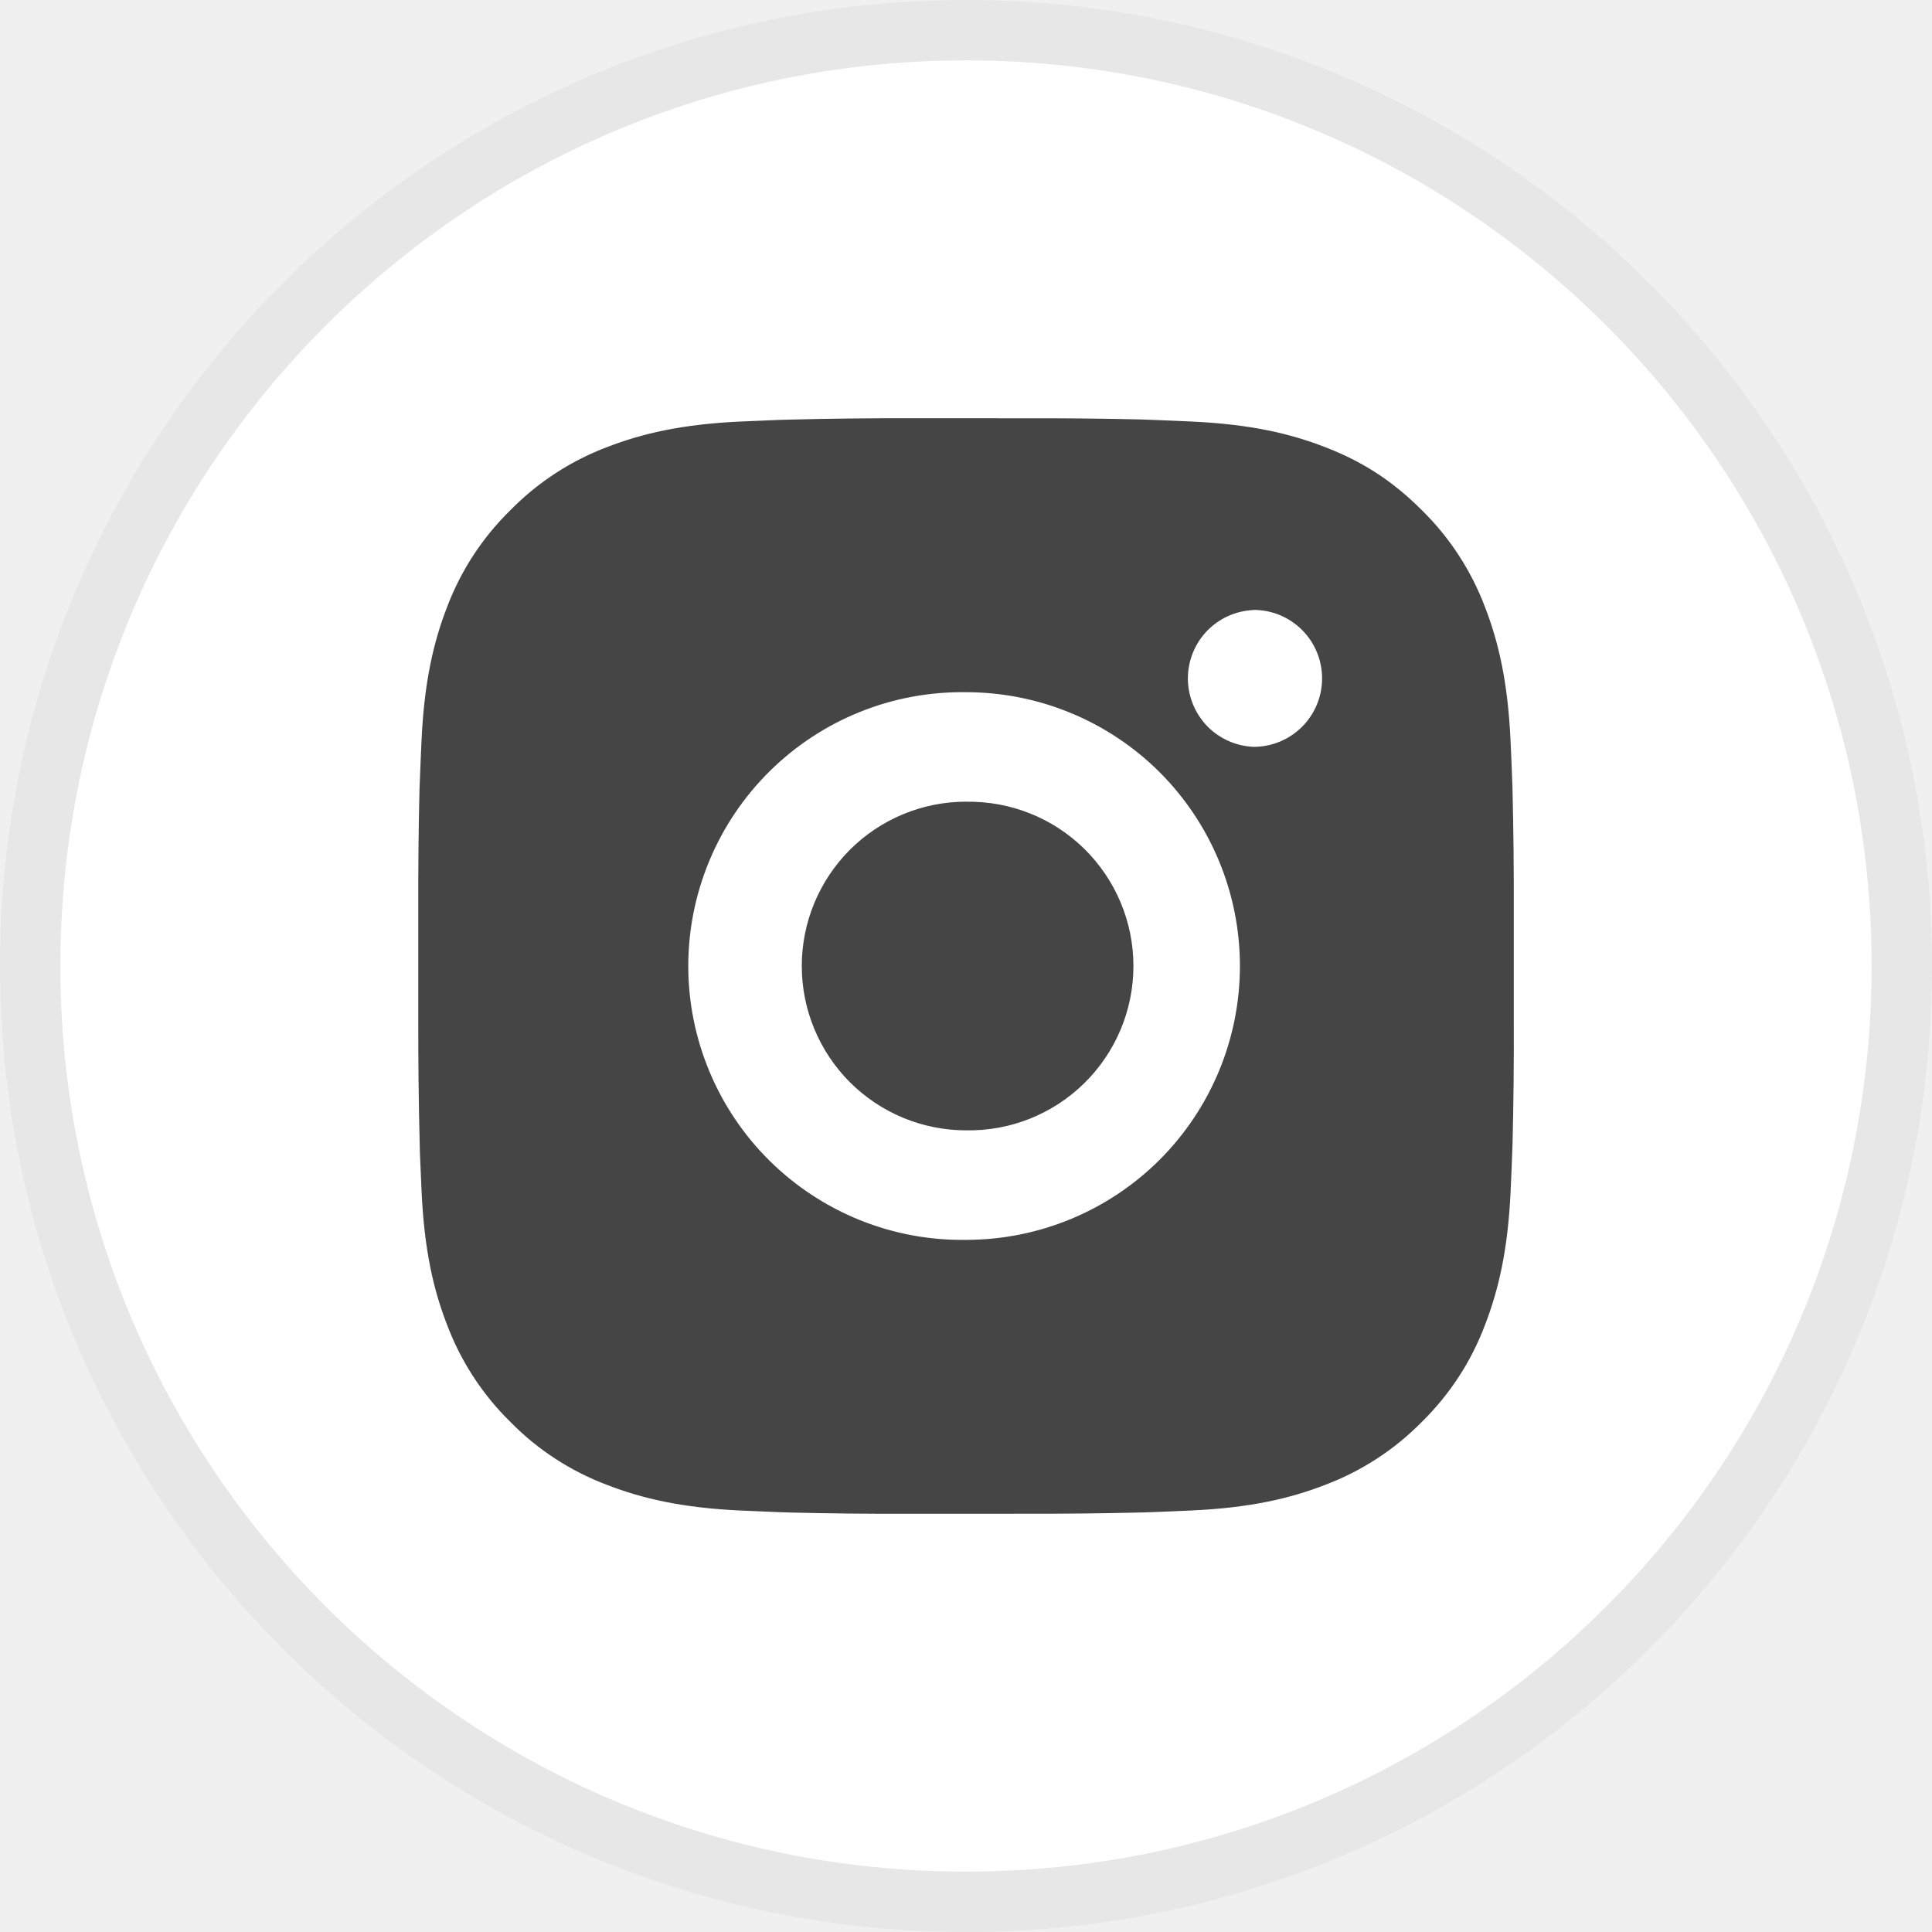
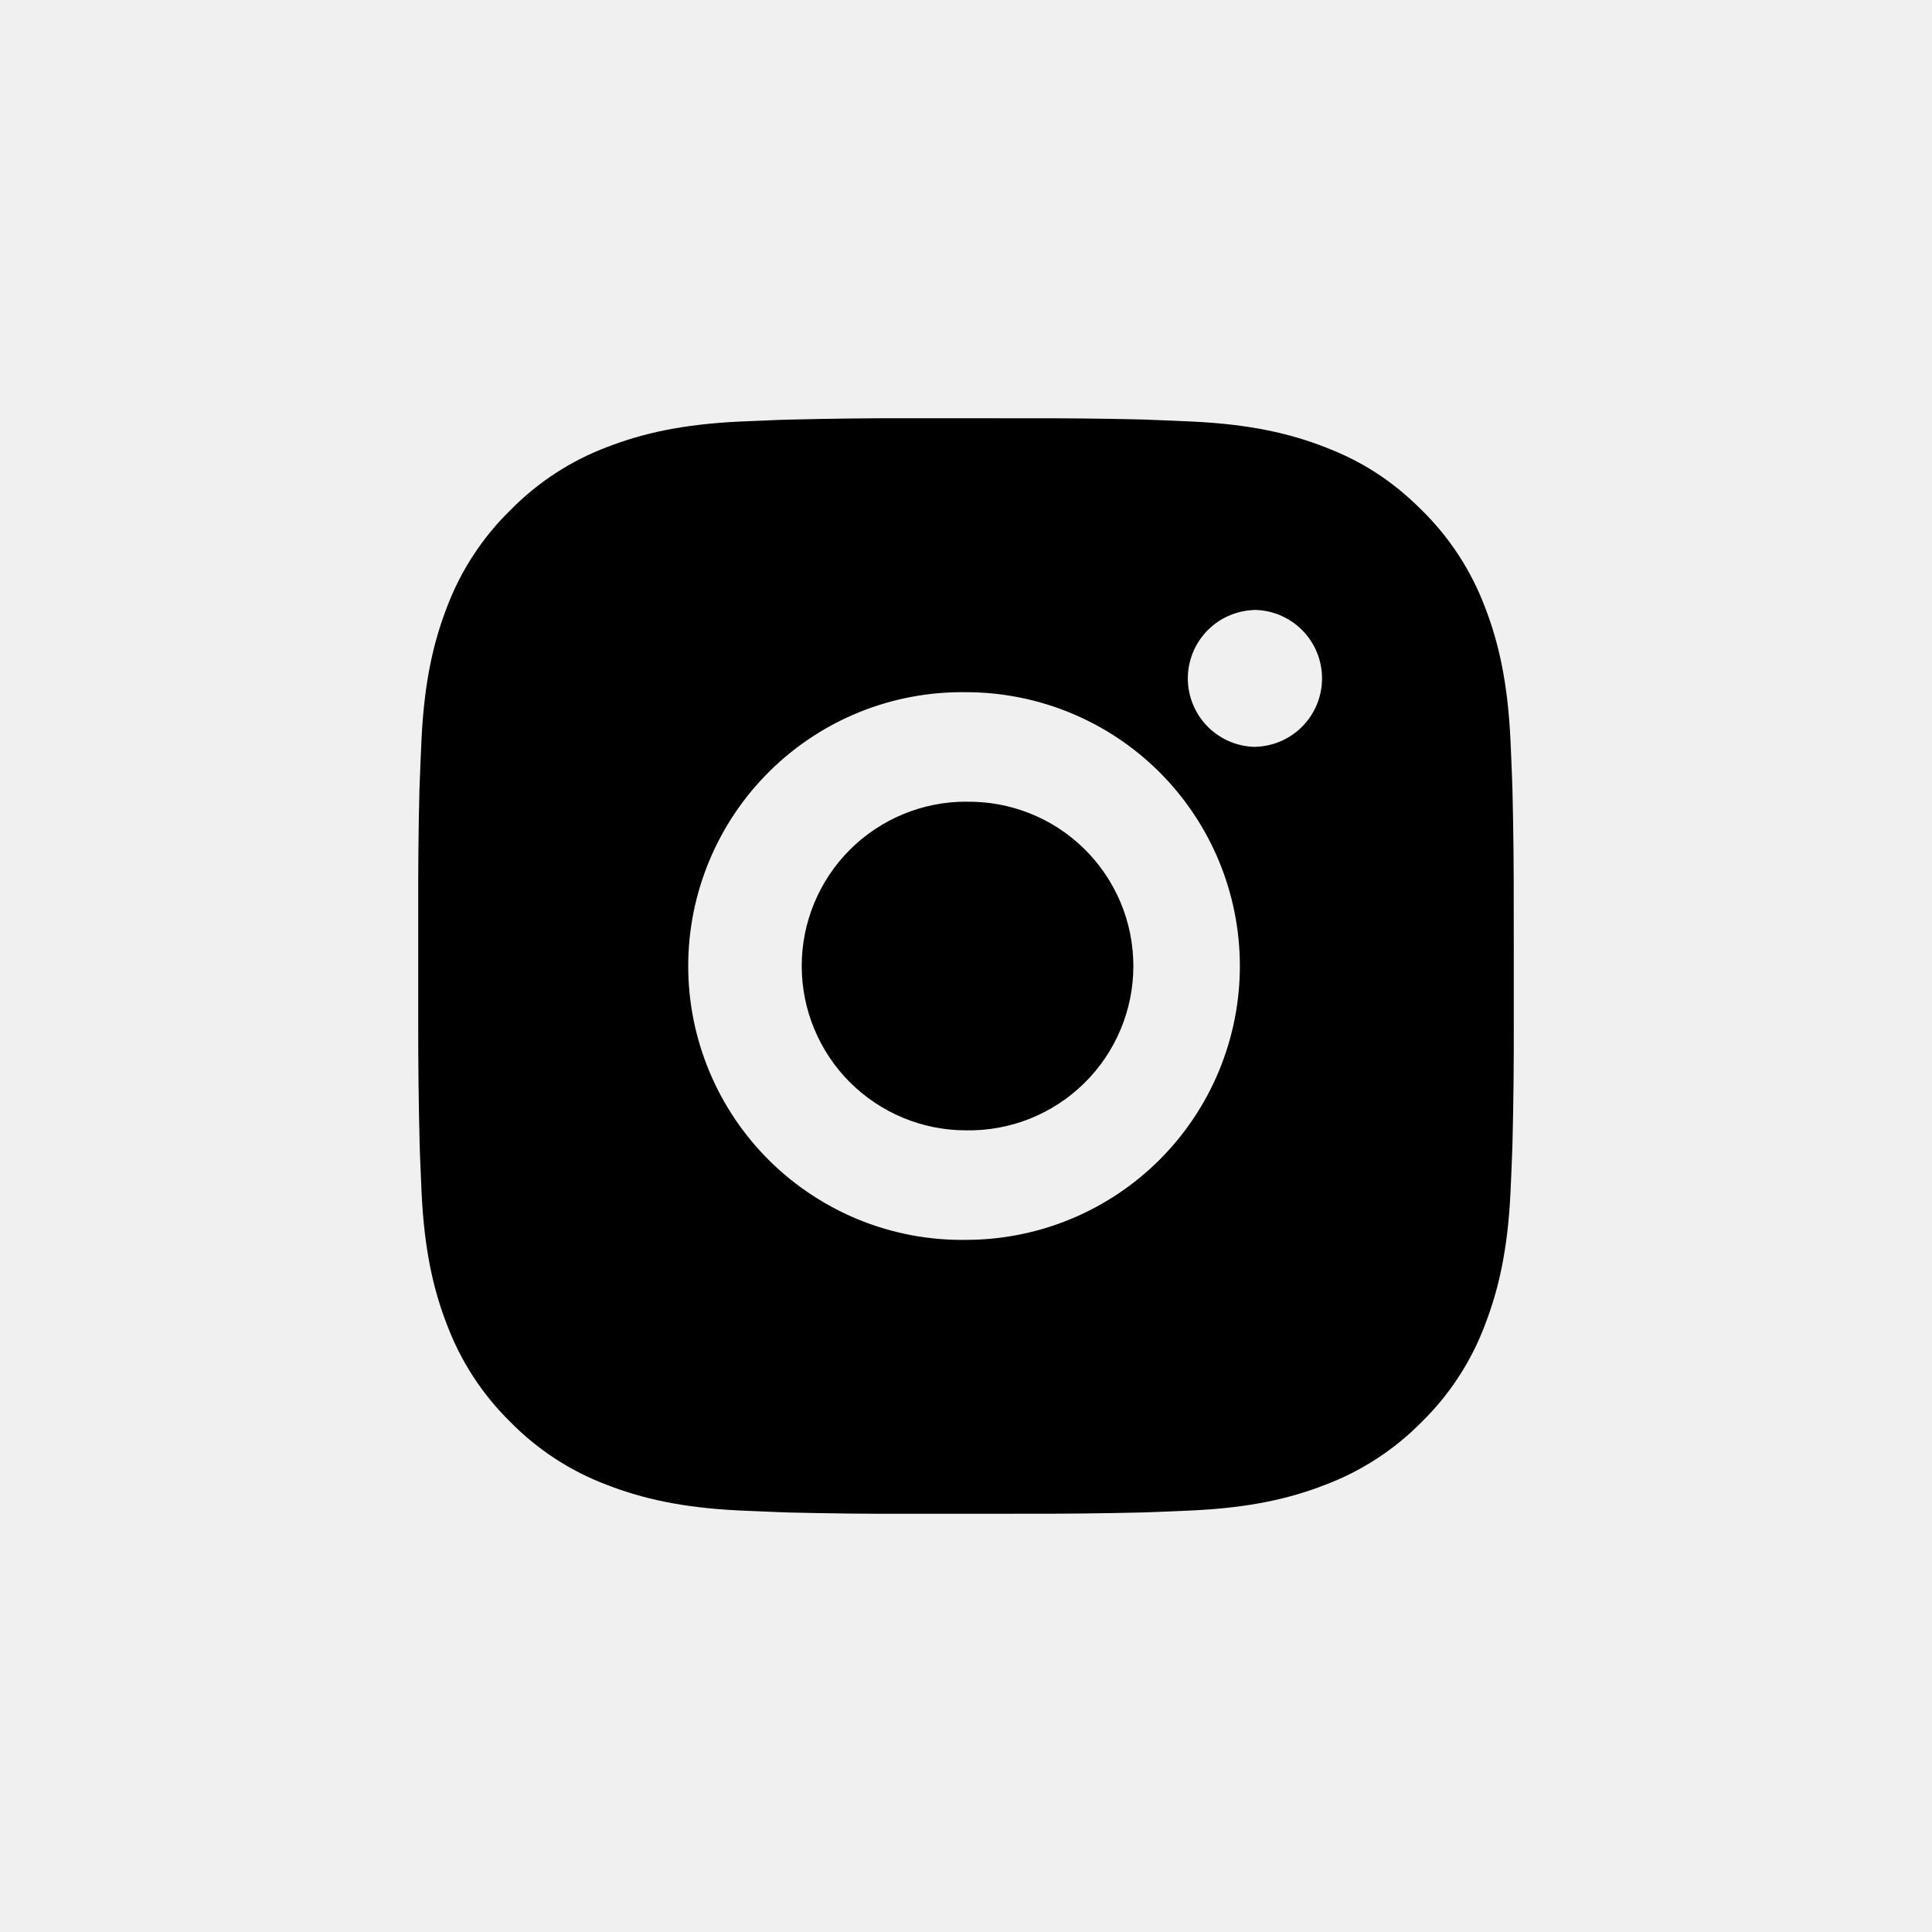
<svg xmlns="http://www.w3.org/2000/svg" width="32" height="32" viewBox="0 0 32 32" fill="none">
-   <rect x="0.5" y="0.5" width="31" height="31" rx="15.5" fill="white" />
-   <rect x="0.5" y="0.5" width="31" height="31" rx="15.5" stroke="#E7E7E7" />
-   <path d="M16.933 6.928C17.596 6.926 18.258 6.932 18.919 6.948L19.096 6.955C19.299 6.962 19.499 6.971 19.741 6.982C20.707 7.027 21.366 7.18 21.943 7.404C22.542 7.634 23.047 7.946 23.551 8.451C24.012 8.904 24.369 9.452 24.597 10.057C24.821 10.635 24.974 11.295 25.019 12.26C25.03 12.502 25.039 12.703 25.046 12.906L25.052 13.082C25.068 13.744 25.075 14.406 25.073 15.067L25.073 15.744V16.933C25.076 17.595 25.069 18.257 25.053 18.919L25.047 19.095C25.04 19.298 25.031 19.498 25.02 19.741C24.975 20.706 24.82 21.365 24.597 21.943C24.37 22.548 24.013 23.097 23.551 23.55C23.097 24.012 22.549 24.368 21.943 24.596C21.366 24.82 20.707 24.973 19.741 25.018C19.499 25.029 19.299 25.038 19.096 25.045L18.919 25.051C18.258 25.067 17.596 25.074 16.933 25.072L16.257 25.073H15.069C14.407 25.075 13.745 25.068 13.083 25.052L12.907 25.046C12.692 25.038 12.476 25.029 12.261 25.019C11.296 24.974 10.637 24.82 10.058 24.596C9.453 24.369 8.904 24.012 8.452 23.55C7.99 23.097 7.633 22.548 7.405 21.943C7.18 21.365 7.028 20.706 6.983 19.741C6.973 19.525 6.964 19.31 6.955 19.095L6.951 18.919C6.934 18.257 6.927 17.595 6.928 16.933V15.067C6.926 14.406 6.932 13.744 6.948 13.082L6.955 12.906C6.962 12.703 6.971 12.502 6.982 12.26C7.027 11.294 7.18 10.636 7.404 10.057C7.632 9.452 7.99 8.904 8.452 8.452C8.905 7.99 9.453 7.632 10.058 7.404C10.637 7.18 11.295 7.027 12.261 6.982L12.907 6.955L13.083 6.95C13.745 6.933 14.406 6.926 15.068 6.927L16.933 6.928ZM16.001 11.465C15.4 11.456 14.803 11.567 14.245 11.791C13.688 12.015 13.18 12.348 12.752 12.77C12.324 13.192 11.984 13.695 11.752 14.25C11.52 14.804 11.4 15.399 11.4 16C11.4 16.602 11.52 17.197 11.752 17.751C11.984 18.306 12.324 18.809 12.752 19.231C13.18 19.653 13.688 19.985 14.245 20.21C14.803 20.434 15.4 20.545 16.001 20.536C17.204 20.536 18.358 20.058 19.209 19.208C20.059 18.357 20.537 17.203 20.537 16C20.537 14.797 20.059 13.643 19.209 12.792C18.358 11.942 17.204 11.465 16.001 11.465ZM16.001 13.279C16.362 13.273 16.722 13.338 17.058 13.472C17.394 13.605 17.7 13.805 17.958 14.058C18.216 14.311 18.421 14.614 18.561 14.947C18.701 15.28 18.773 15.638 18.773 16C18.773 16.362 18.701 16.72 18.561 17.053C18.421 17.387 18.216 17.689 17.958 17.942C17.7 18.196 17.394 18.395 17.058 18.529C16.723 18.663 16.363 18.728 16.002 18.722C15.28 18.722 14.588 18.435 14.077 17.925C13.567 17.414 13.28 16.722 13.28 16C13.28 15.278 13.567 14.586 14.077 14.075C14.588 13.565 15.28 13.278 16.002 13.278L16.001 13.279ZM20.764 10.104C20.471 10.116 20.195 10.24 19.991 10.451C19.789 10.662 19.675 10.944 19.675 11.237C19.675 11.53 19.789 11.811 19.991 12.023C20.195 12.234 20.471 12.358 20.764 12.37C21.065 12.37 21.353 12.251 21.566 12.038C21.779 11.825 21.898 11.537 21.898 11.236C21.898 10.935 21.779 10.647 21.566 10.434C21.353 10.221 21.065 10.102 20.764 10.102V10.104Z" fill="#454545" />
+   <path d="M16.933 6.928C17.595 6.926 18.257 6.932 18.919 6.948L19.095 6.955C19.298 6.962 19.498 6.971 19.741 6.982C20.706 7.027 21.364 7.18 21.942 7.404C22.541 7.634 23.046 7.946 23.55 8.451C24.011 8.904 24.368 9.452 24.596 10.057C24.82 10.635 24.973 11.295 25.018 12.26C25.029 12.502 25.038 12.703 25.045 12.906L25.051 13.082C25.067 13.744 25.074 14.406 25.072 15.067L25.073 15.744V16.933C25.075 17.595 25.068 18.257 25.052 18.919L25.046 19.095C25.039 19.298 25.03 19.498 25.019 19.741C24.974 20.706 24.819 21.365 24.596 21.943C24.369 22.548 24.012 23.097 23.55 23.55C23.096 24.012 22.548 24.368 21.942 24.596C21.364 24.82 20.706 24.973 19.741 25.018C19.498 25.029 19.298 25.038 19.095 25.045L18.919 25.051C18.257 25.067 17.595 25.074 16.933 25.072L16.256 25.073H15.068C14.406 25.075 13.744 25.068 13.082 25.052L12.906 25.046C12.691 25.038 12.475 25.029 12.26 25.019C11.295 24.974 10.636 24.82 10.057 24.596C9.452 24.369 8.904 24.012 8.451 23.55C7.989 23.097 7.632 22.548 7.404 21.943C7.179 21.365 7.027 20.706 6.982 19.741C6.972 19.525 6.963 19.31 6.955 19.095L6.95 18.919C6.933 18.257 6.926 17.595 6.927 16.933V15.067C6.925 14.406 6.931 13.744 6.947 13.082L6.954 12.906C6.961 12.703 6.97 12.502 6.981 12.26C7.026 11.294 7.179 10.636 7.403 10.057C7.631 9.452 7.989 8.904 8.451 8.452C8.904 7.99 9.452 7.632 10.057 7.404C10.636 7.18 11.294 7.027 12.26 6.982L12.906 6.955L13.082 6.95C13.744 6.933 14.405 6.926 15.067 6.927L16.933 6.928ZM16 11.465C15.399 11.456 14.802 11.567 14.244 11.791C13.687 12.015 13.179 12.348 12.751 12.77C12.323 13.192 11.983 13.695 11.751 14.25C11.519 14.804 11.399 15.399 11.399 16C11.399 16.602 11.519 17.197 11.751 17.751C11.983 18.306 12.323 18.809 12.751 19.231C13.179 19.653 13.687 19.985 14.244 20.21C14.802 20.434 15.399 20.545 16 20.536C17.203 20.536 18.357 20.058 19.207 19.208C20.058 18.357 20.536 17.203 20.536 16C20.536 14.797 20.058 13.643 19.207 12.792C18.357 11.942 17.203 11.465 16 11.465ZM16 13.279C16.361 13.273 16.721 13.338 17.057 13.472C17.393 13.605 17.699 13.805 17.957 14.058C18.215 14.311 18.42 14.614 18.56 14.947C18.7 15.28 18.772 15.638 18.772 16C18.772 16.362 18.7 16.72 18.56 17.053C18.42 17.387 18.215 17.689 17.957 17.942C17.699 18.196 17.393 18.395 17.058 18.529C16.722 18.663 16.362 18.728 16.001 18.722C15.279 18.722 14.587 18.435 14.076 17.925C13.566 17.414 13.279 16.722 13.279 16C13.279 15.278 13.566 14.586 14.076 14.075C14.587 13.565 15.279 13.278 16.001 13.278L16 13.279ZM20.763 10.104C20.47 10.116 20.194 10.24 19.991 10.451C19.788 10.662 19.674 10.944 19.674 11.237C19.674 11.53 19.788 11.811 19.991 12.023C20.194 12.234 20.47 12.358 20.763 12.37C21.064 12.37 21.352 12.251 21.565 12.038C21.778 11.825 21.897 11.537 21.897 11.236C21.897 10.935 21.778 10.647 21.565 10.434C21.352 10.221 21.064 10.102 20.763 10.102V10.104Z" fill="black" />
</svg>
